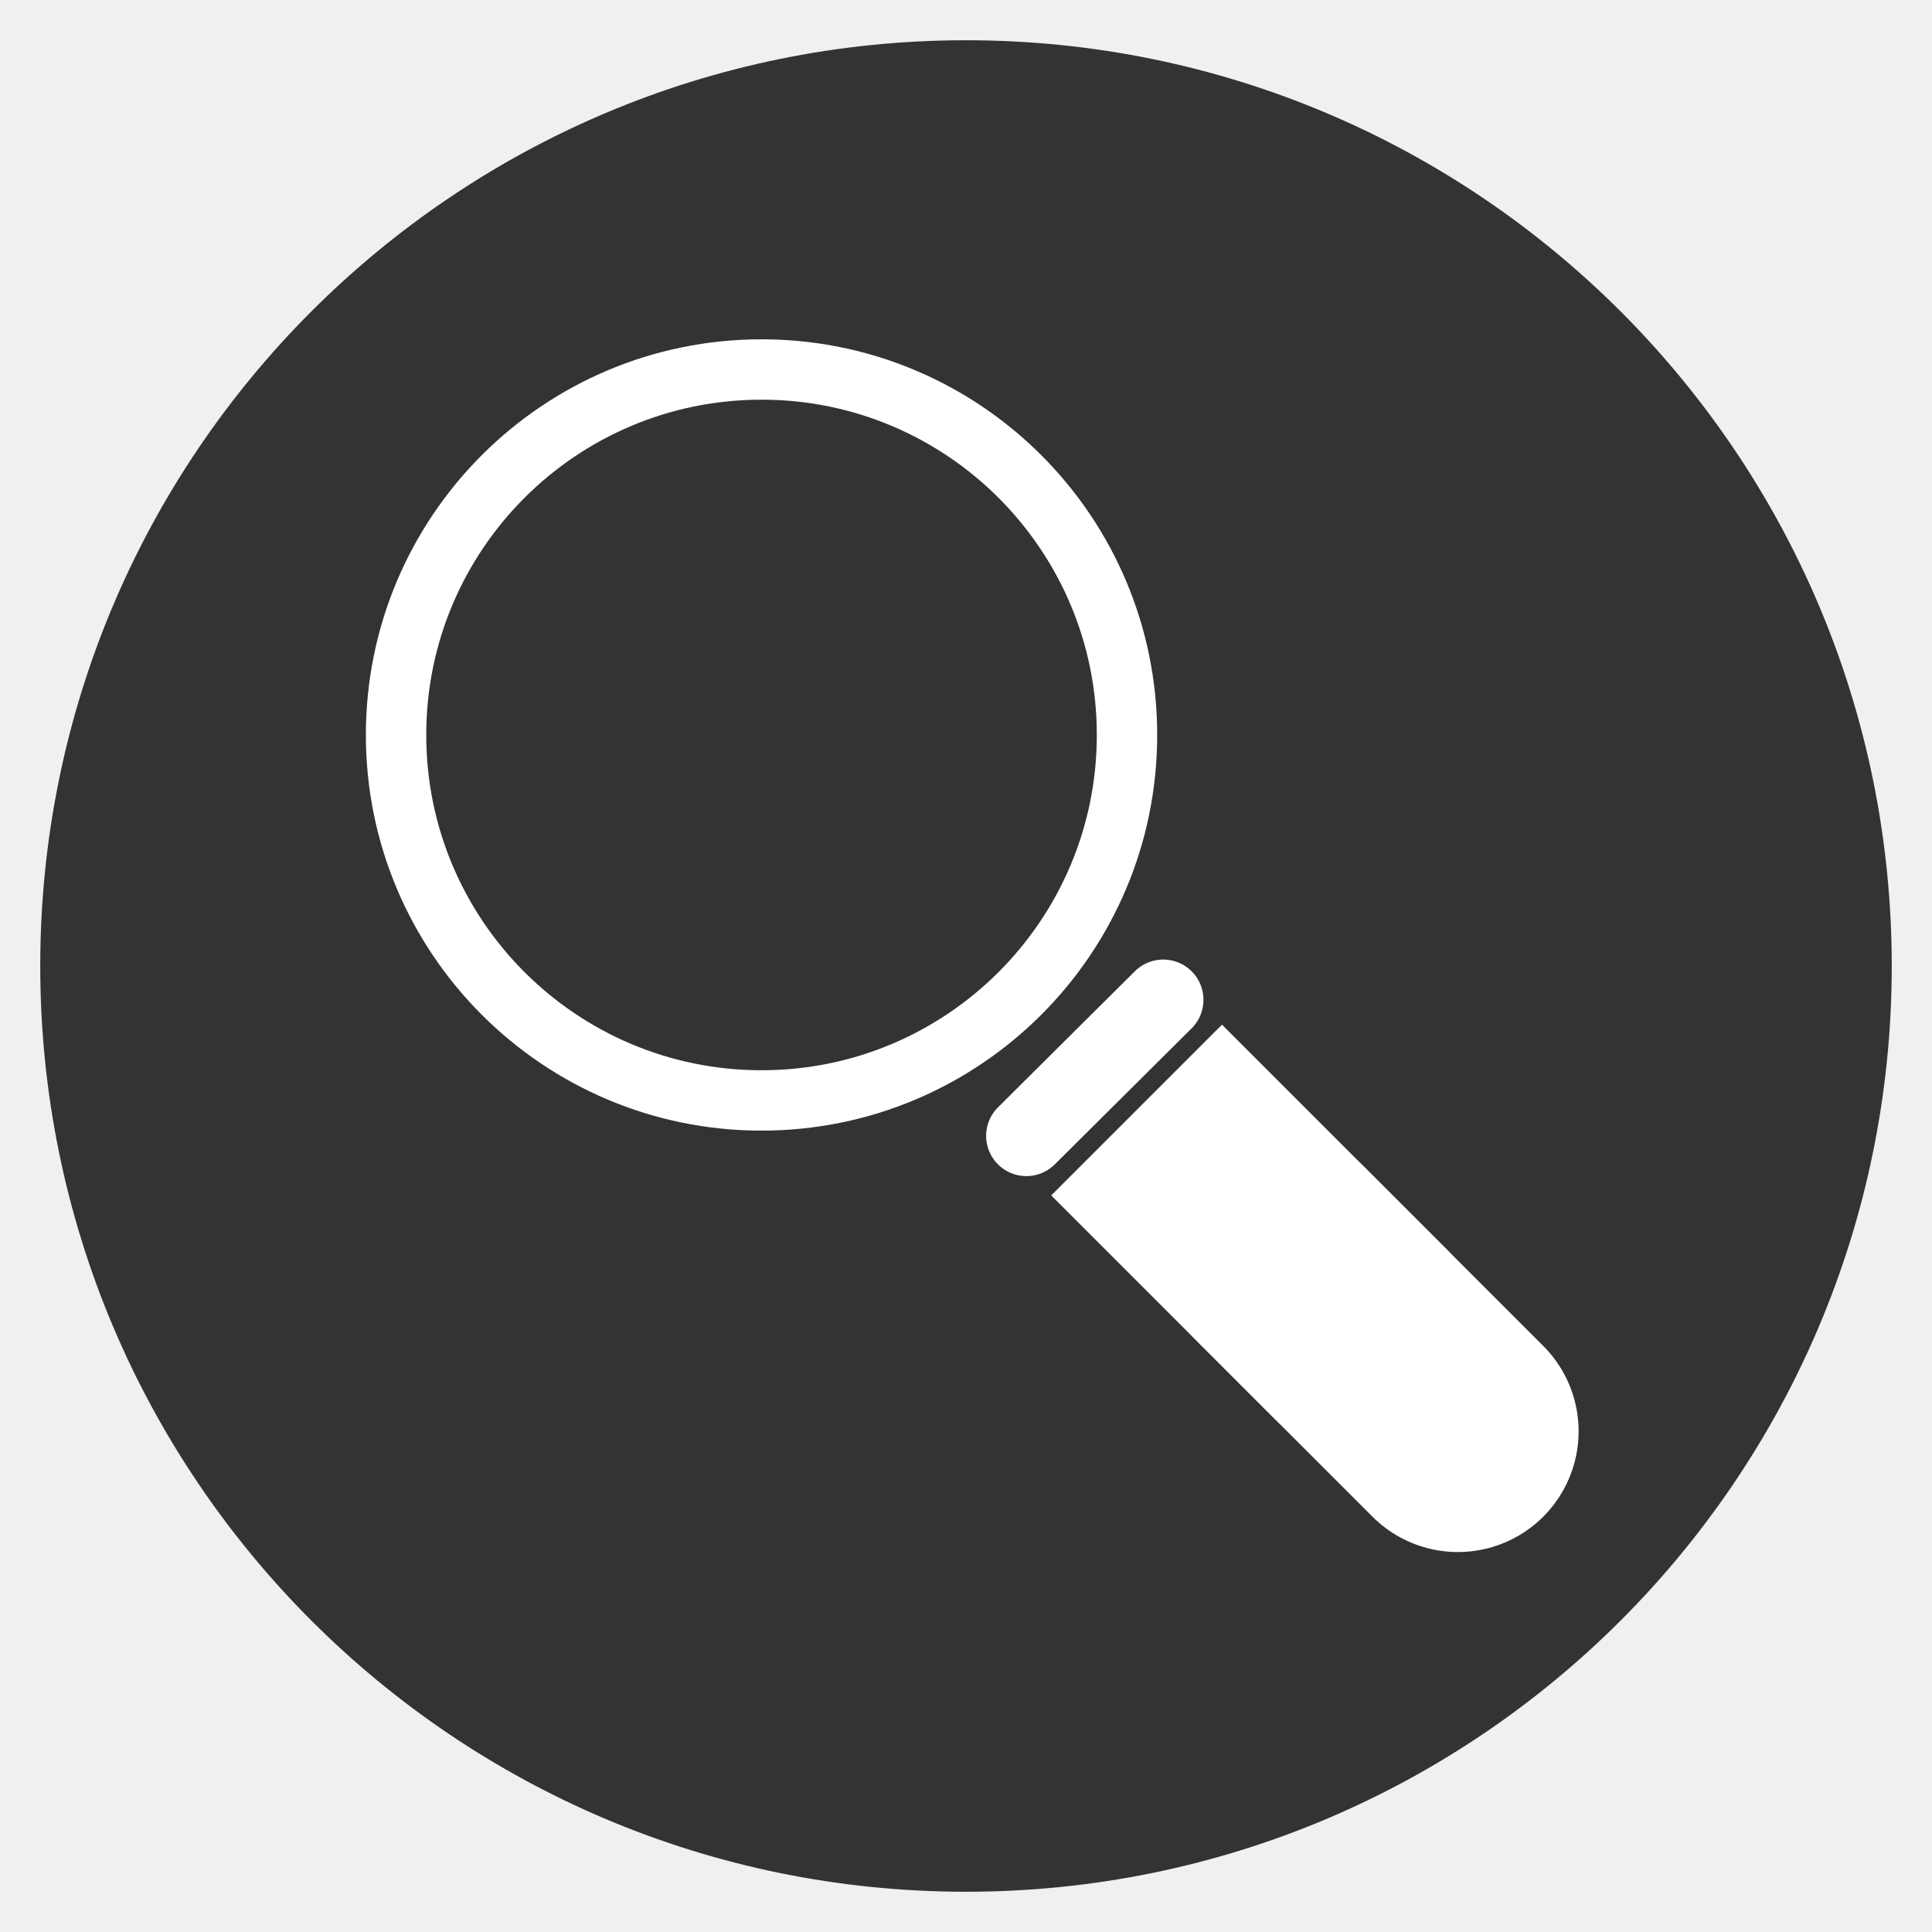
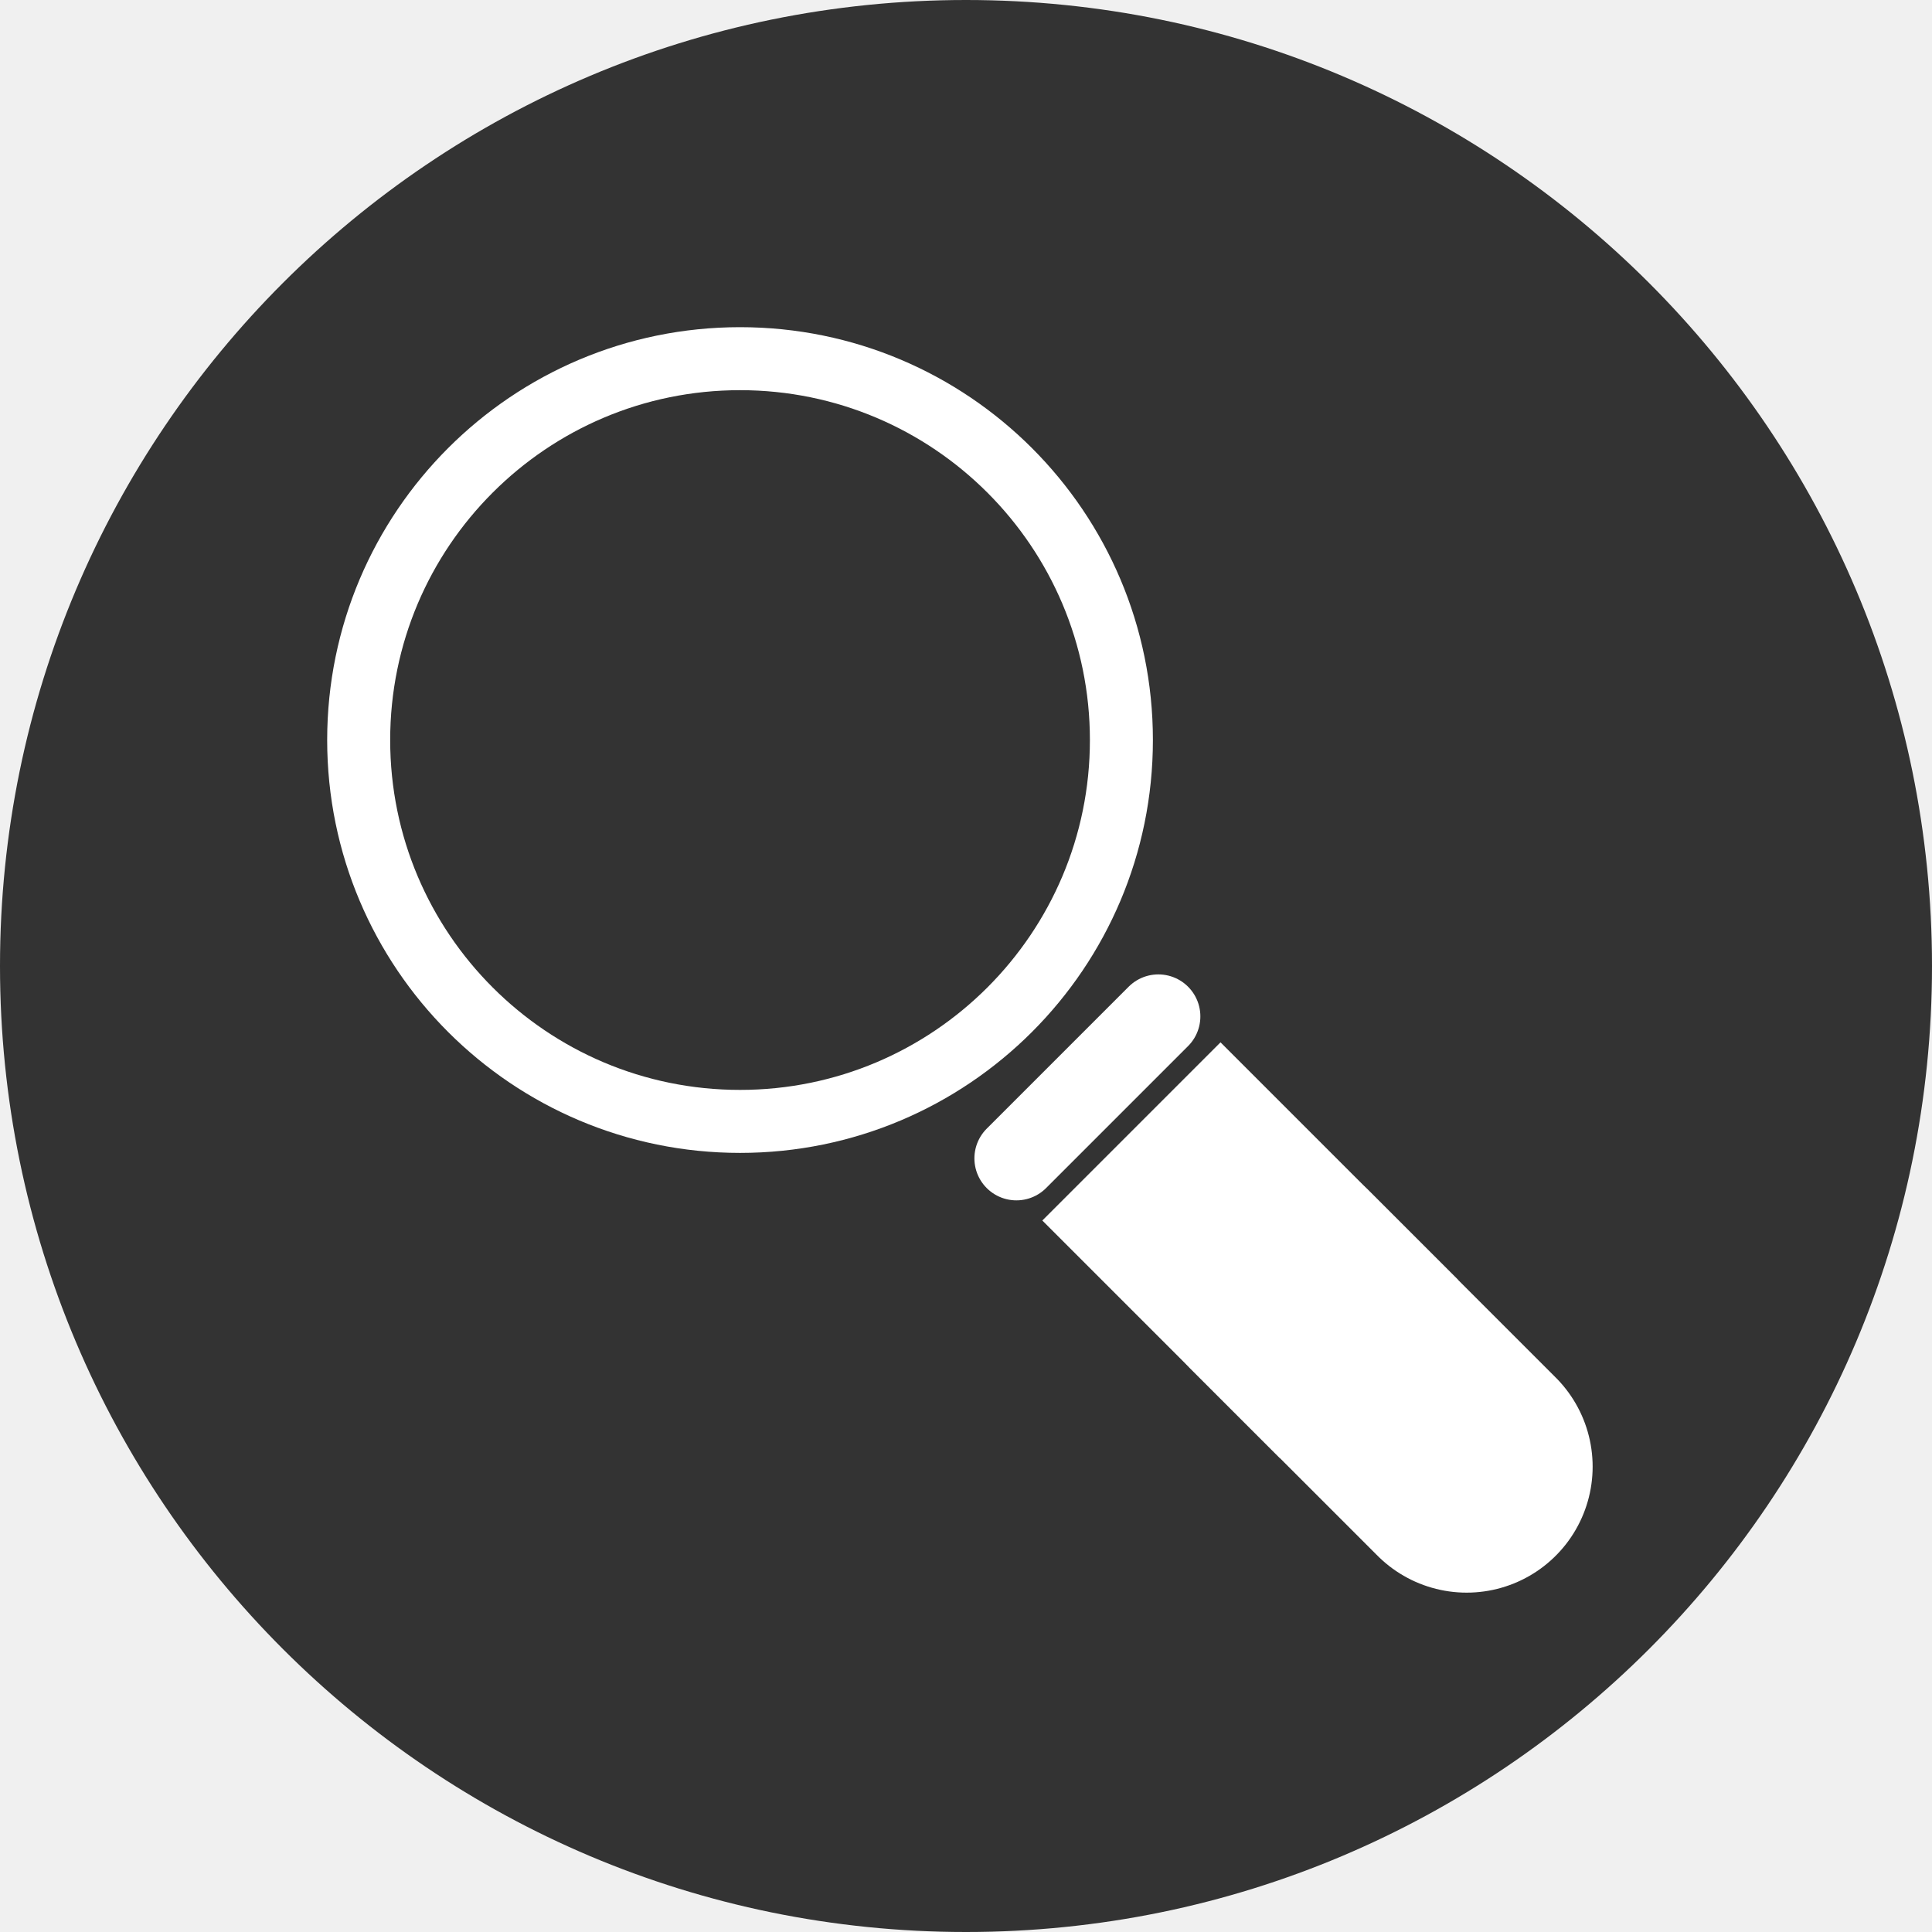
- <svg xmlns="http://www.w3.org/2000/svg" id="_24x24_V2" data-name="24x24 V2" viewBox="0 0 24 24">
+ <svg xmlns="http://www.w3.org/2000/svg" id="Layer_1" data-name="Layer 1" viewBox="0 0 23 23">
  <defs>
    <style>.cls-1{fill:#333;}.cls-2,.cls-3,.cls-4,.cls-5{fill:none;stroke:#fff;stroke-miterlimit:10;}.cls-2{stroke-width:0.75px;}.cls-3,.cls-4{stroke-linecap:round;}.cls-4,.cls-5{stroke-width:3px;}.cls-5{stroke-linecap:square;}</style>
  </defs>
-   <circle class="cls-1" cx="12" cy="12" r="11.5" />
-   <circle class="cls-2" cx="9.46" cy="9.13" r="4.54" />
-   <line class="cls-3" x1="12.75" y1="14.11" x2="14.45" y2="12.42" />
-   <line class="cls-4" x1="18.11" y1="17.78" x2="15.89" y2="15.56" />
-   <line class="cls-5" x1="15.18" y1="14.85" x2="15.89" y2="15.56" />
+   <circle class="cls-1" cx="11.5" cy="11.5" r="11.5" />
+   <circle class="cls-2" cx="8.81" cy="8.81" r="4.54" />
+   <line class="cls-3" x1="12.1" y1="13.79" x2="13.79" y2="12.1" />
+   <line class="cls-4" x1="17.46" y1="17.46" x2="15.24" y2="15.24" />
+   <line class="cls-5" x1="14.53" y1="14.53" x2="15.24" y2="15.24" />
</svg>
